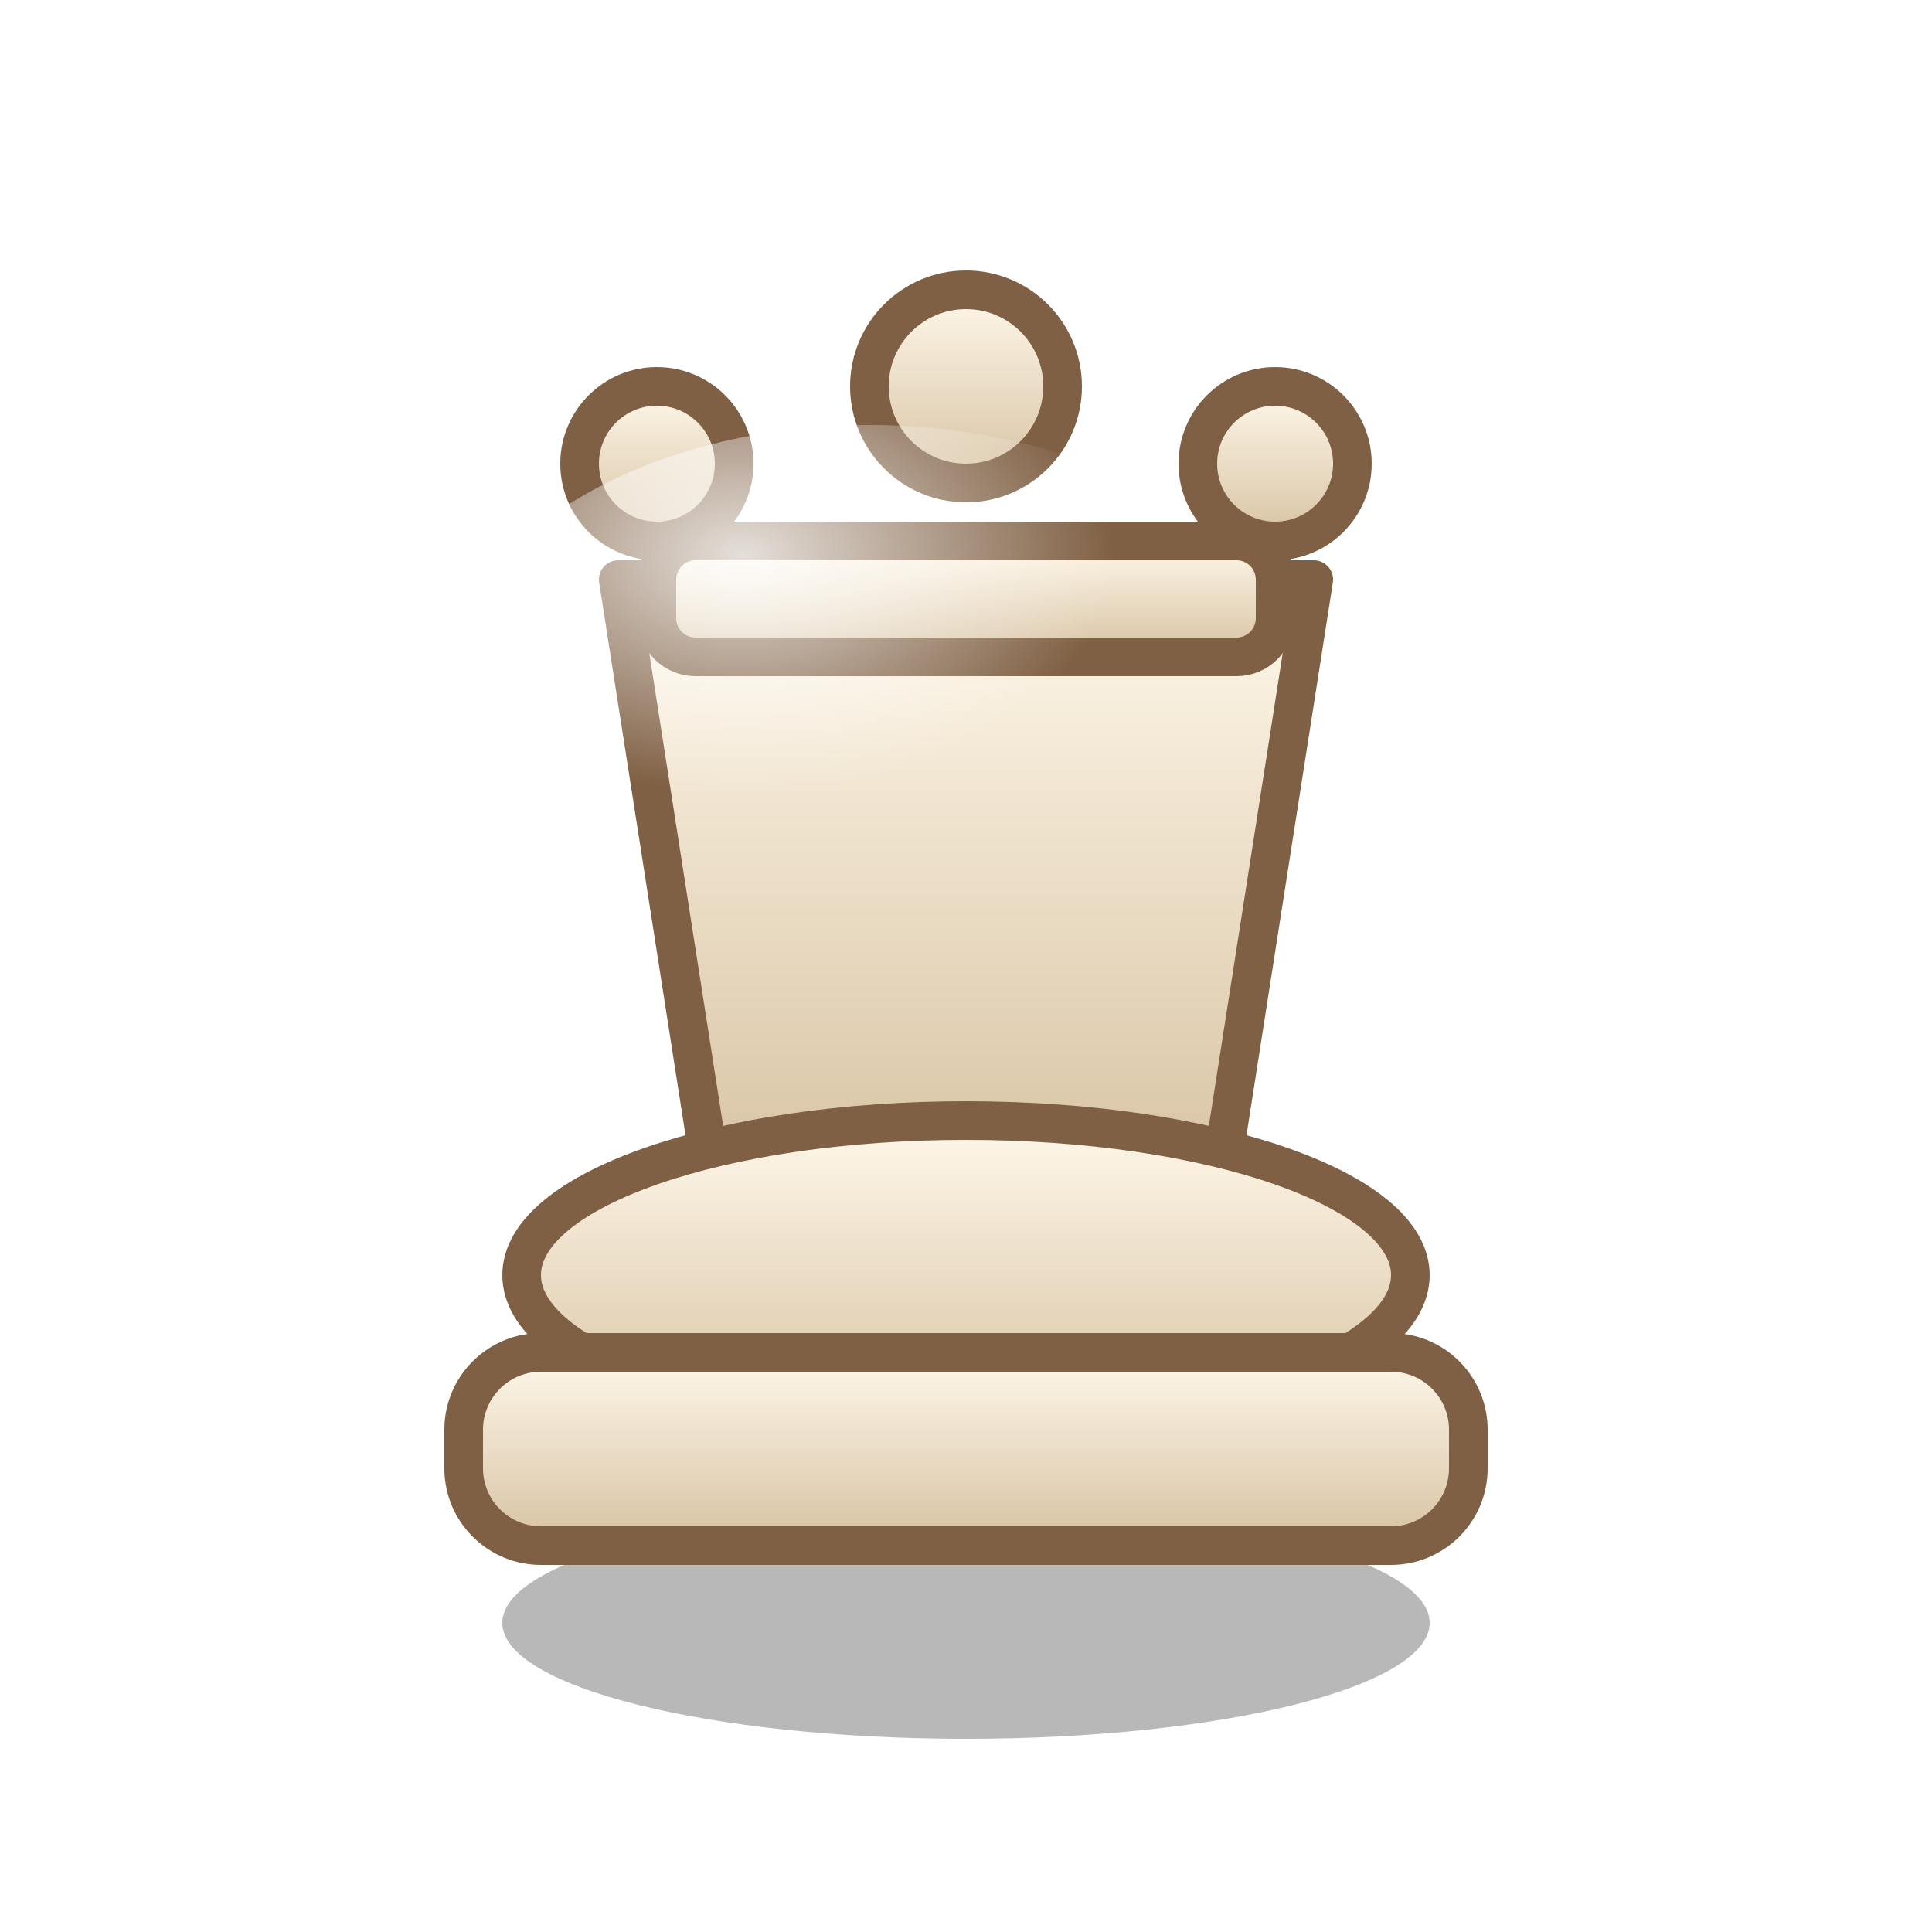
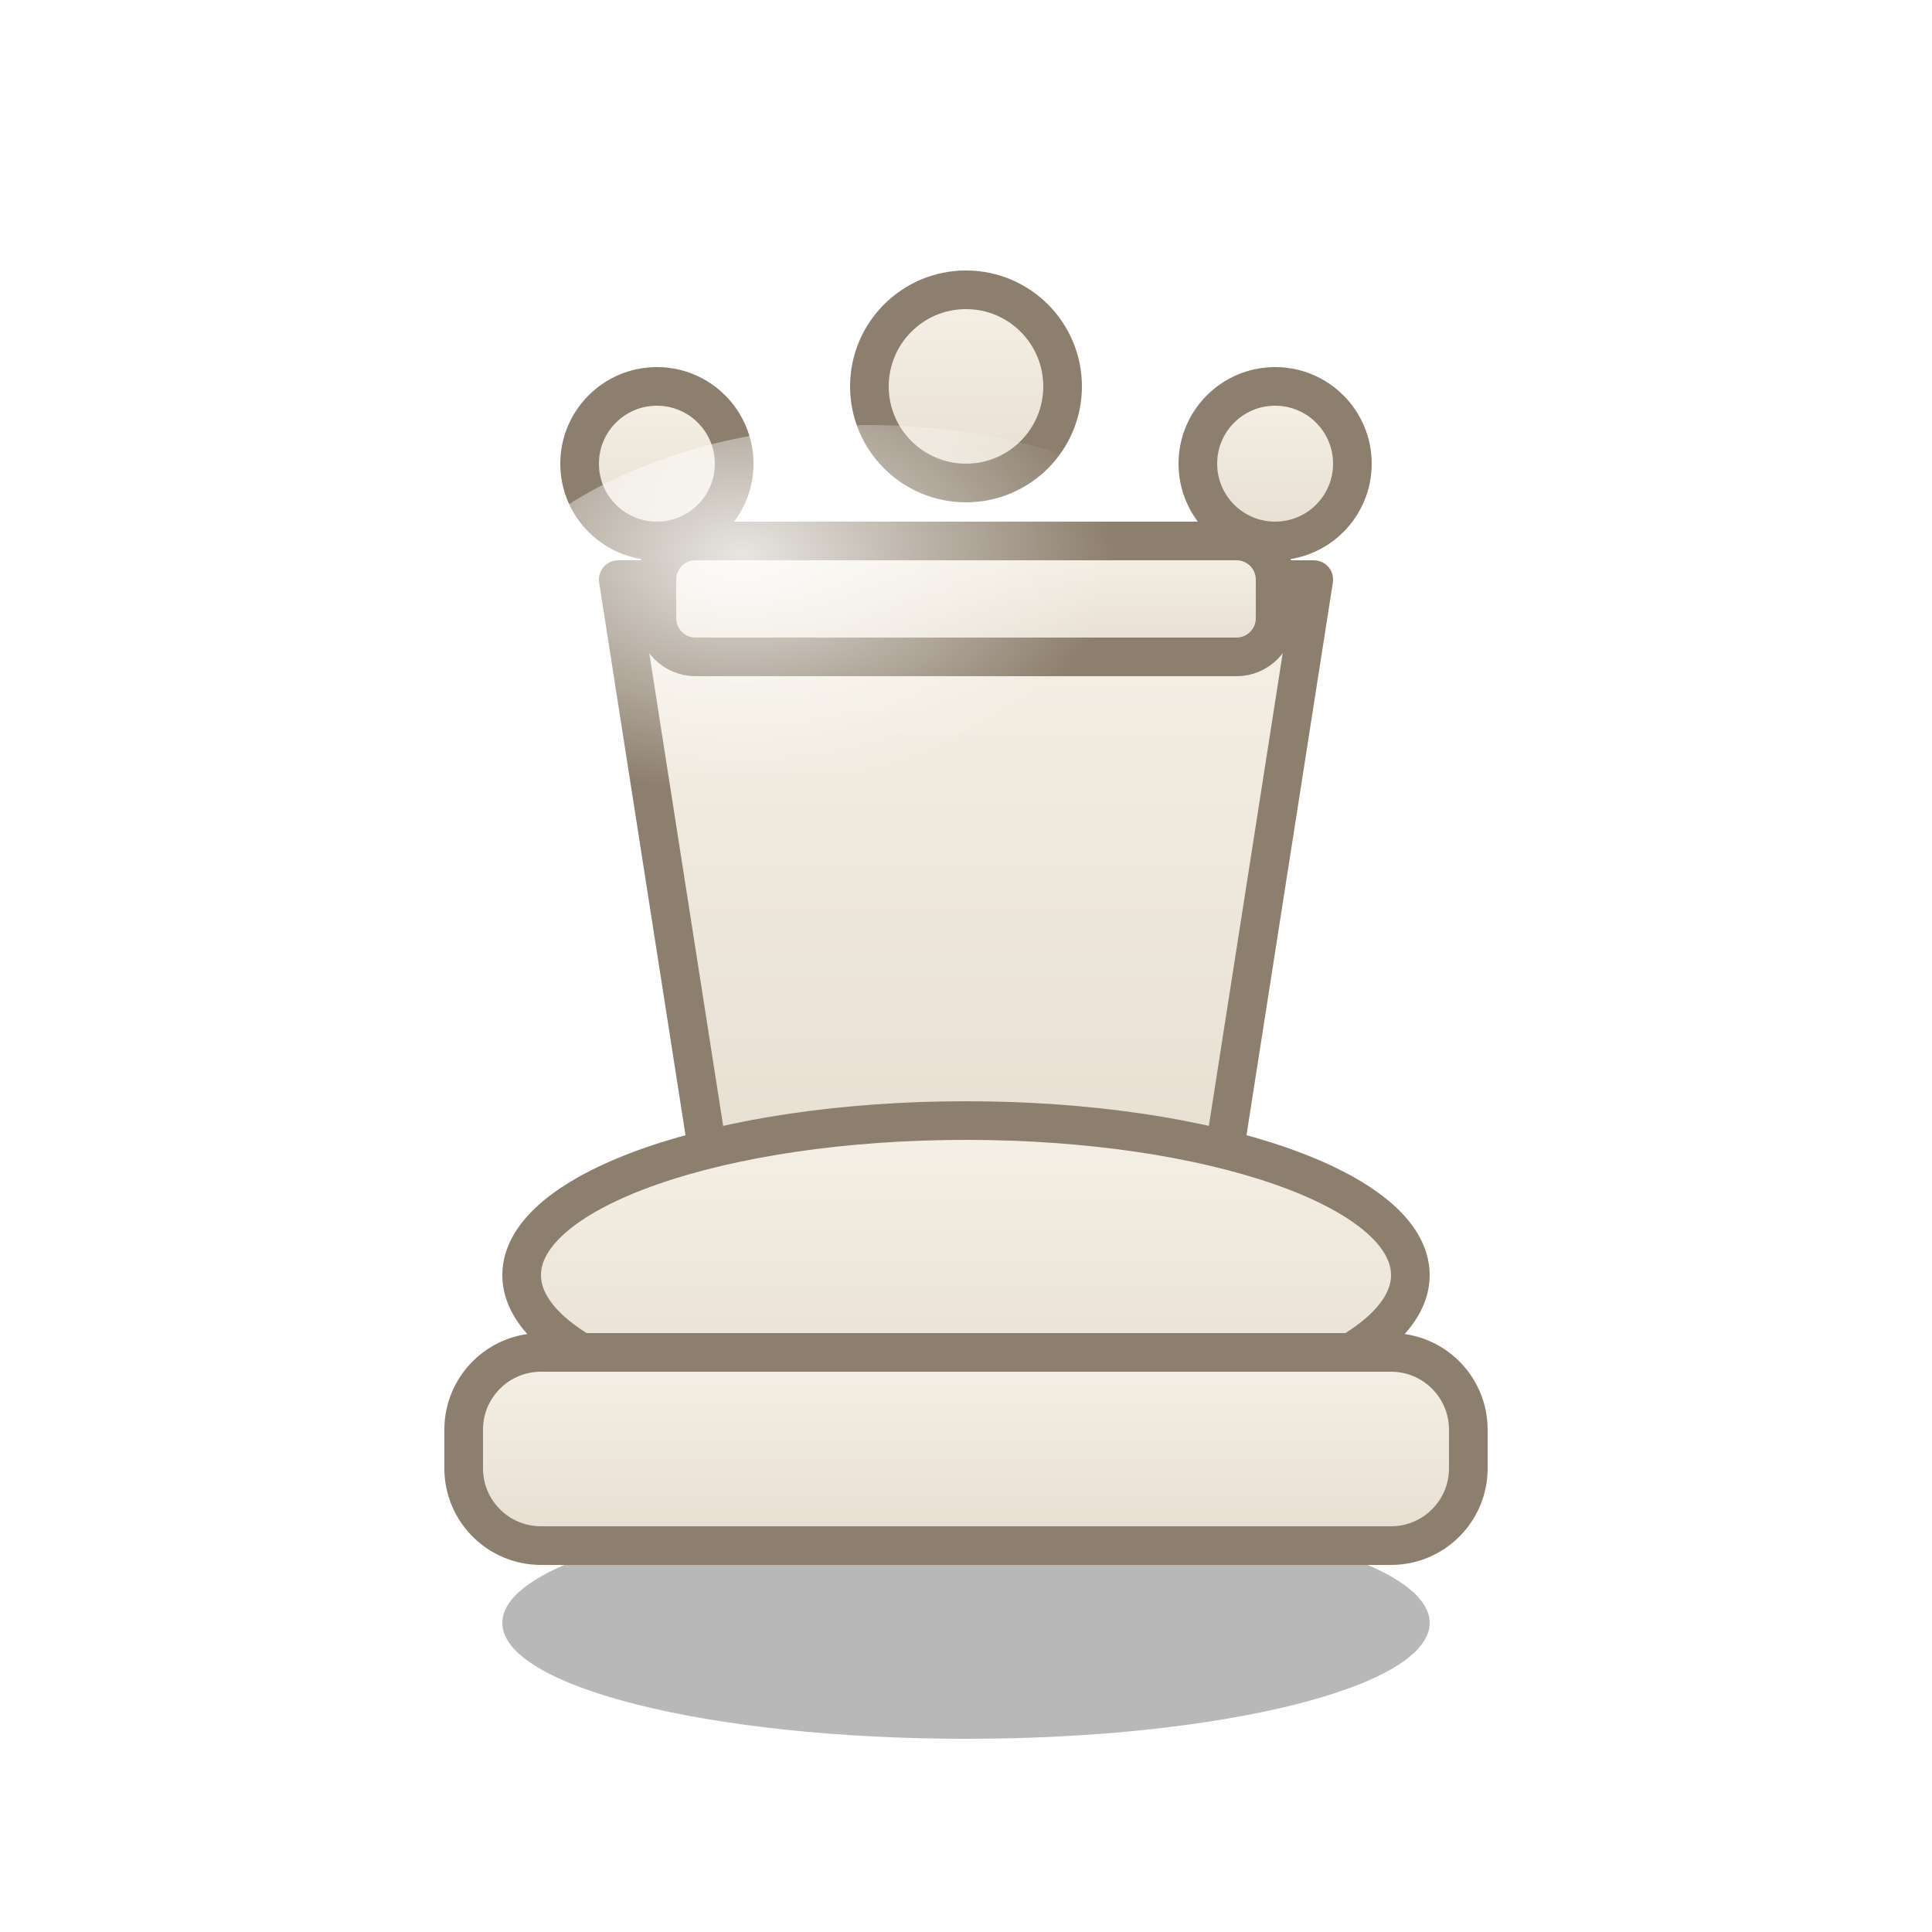
<svg xmlns="http://www.w3.org/2000/svg" viewBox="0 0 100 100" role="img" aria-label="Ivory q">
  <defs>
    <linearGradient id="g" x1="0" y1="0" x2="0" y2="1">
-       <stop offset="0%" stop-color="#fff8ea" />
-       <stop offset="100%" stop-color="#d7c2a2" />
+       <stop offset="0%" stop-color="#F5F0E6" />
+       <stop offset="100%" stop-color="#E7DED1" />
    </linearGradient>
    <radialGradient id="h" cx="35%" cy="24%" r="44%">
      <stop offset="0%" stop-color="rgba(255,255,255,0.8)" />
      <stop offset="100%" stop-color="rgba(255,255,255,0)" />
    </radialGradient>
  </defs>
  <ellipse cx="50" cy="84" rx="24" ry="6" fill="rgba(0,0,0,0.28)" />
-   <g fill="url(#g)" stroke="#7f6044" stroke-width="2" stroke-linejoin="round" stroke-linecap="round">
+   <g fill="url(#g)" stroke="#8D7F6D" stroke-width="2" stroke-linejoin="round" stroke-linecap="round">
    <circle cx="34" cy="24" r="4" />
    <circle cx="50" cy="20" r="5" />
    <circle cx="66" cy="24" r="4" />
    <path d="M32 30h36l-5 32H37z" />
    <rect x="34" y="28" width="32" height="6" rx="2" />
    <ellipse cx="50" cy="66" rx="23" ry="8" />
    <rect x="24" y="70" width="52" height="10" rx="4" />
  </g>
  <ellipse cx="45" cy="36" rx="22" ry="14" fill="url(#h)" />
</svg>
